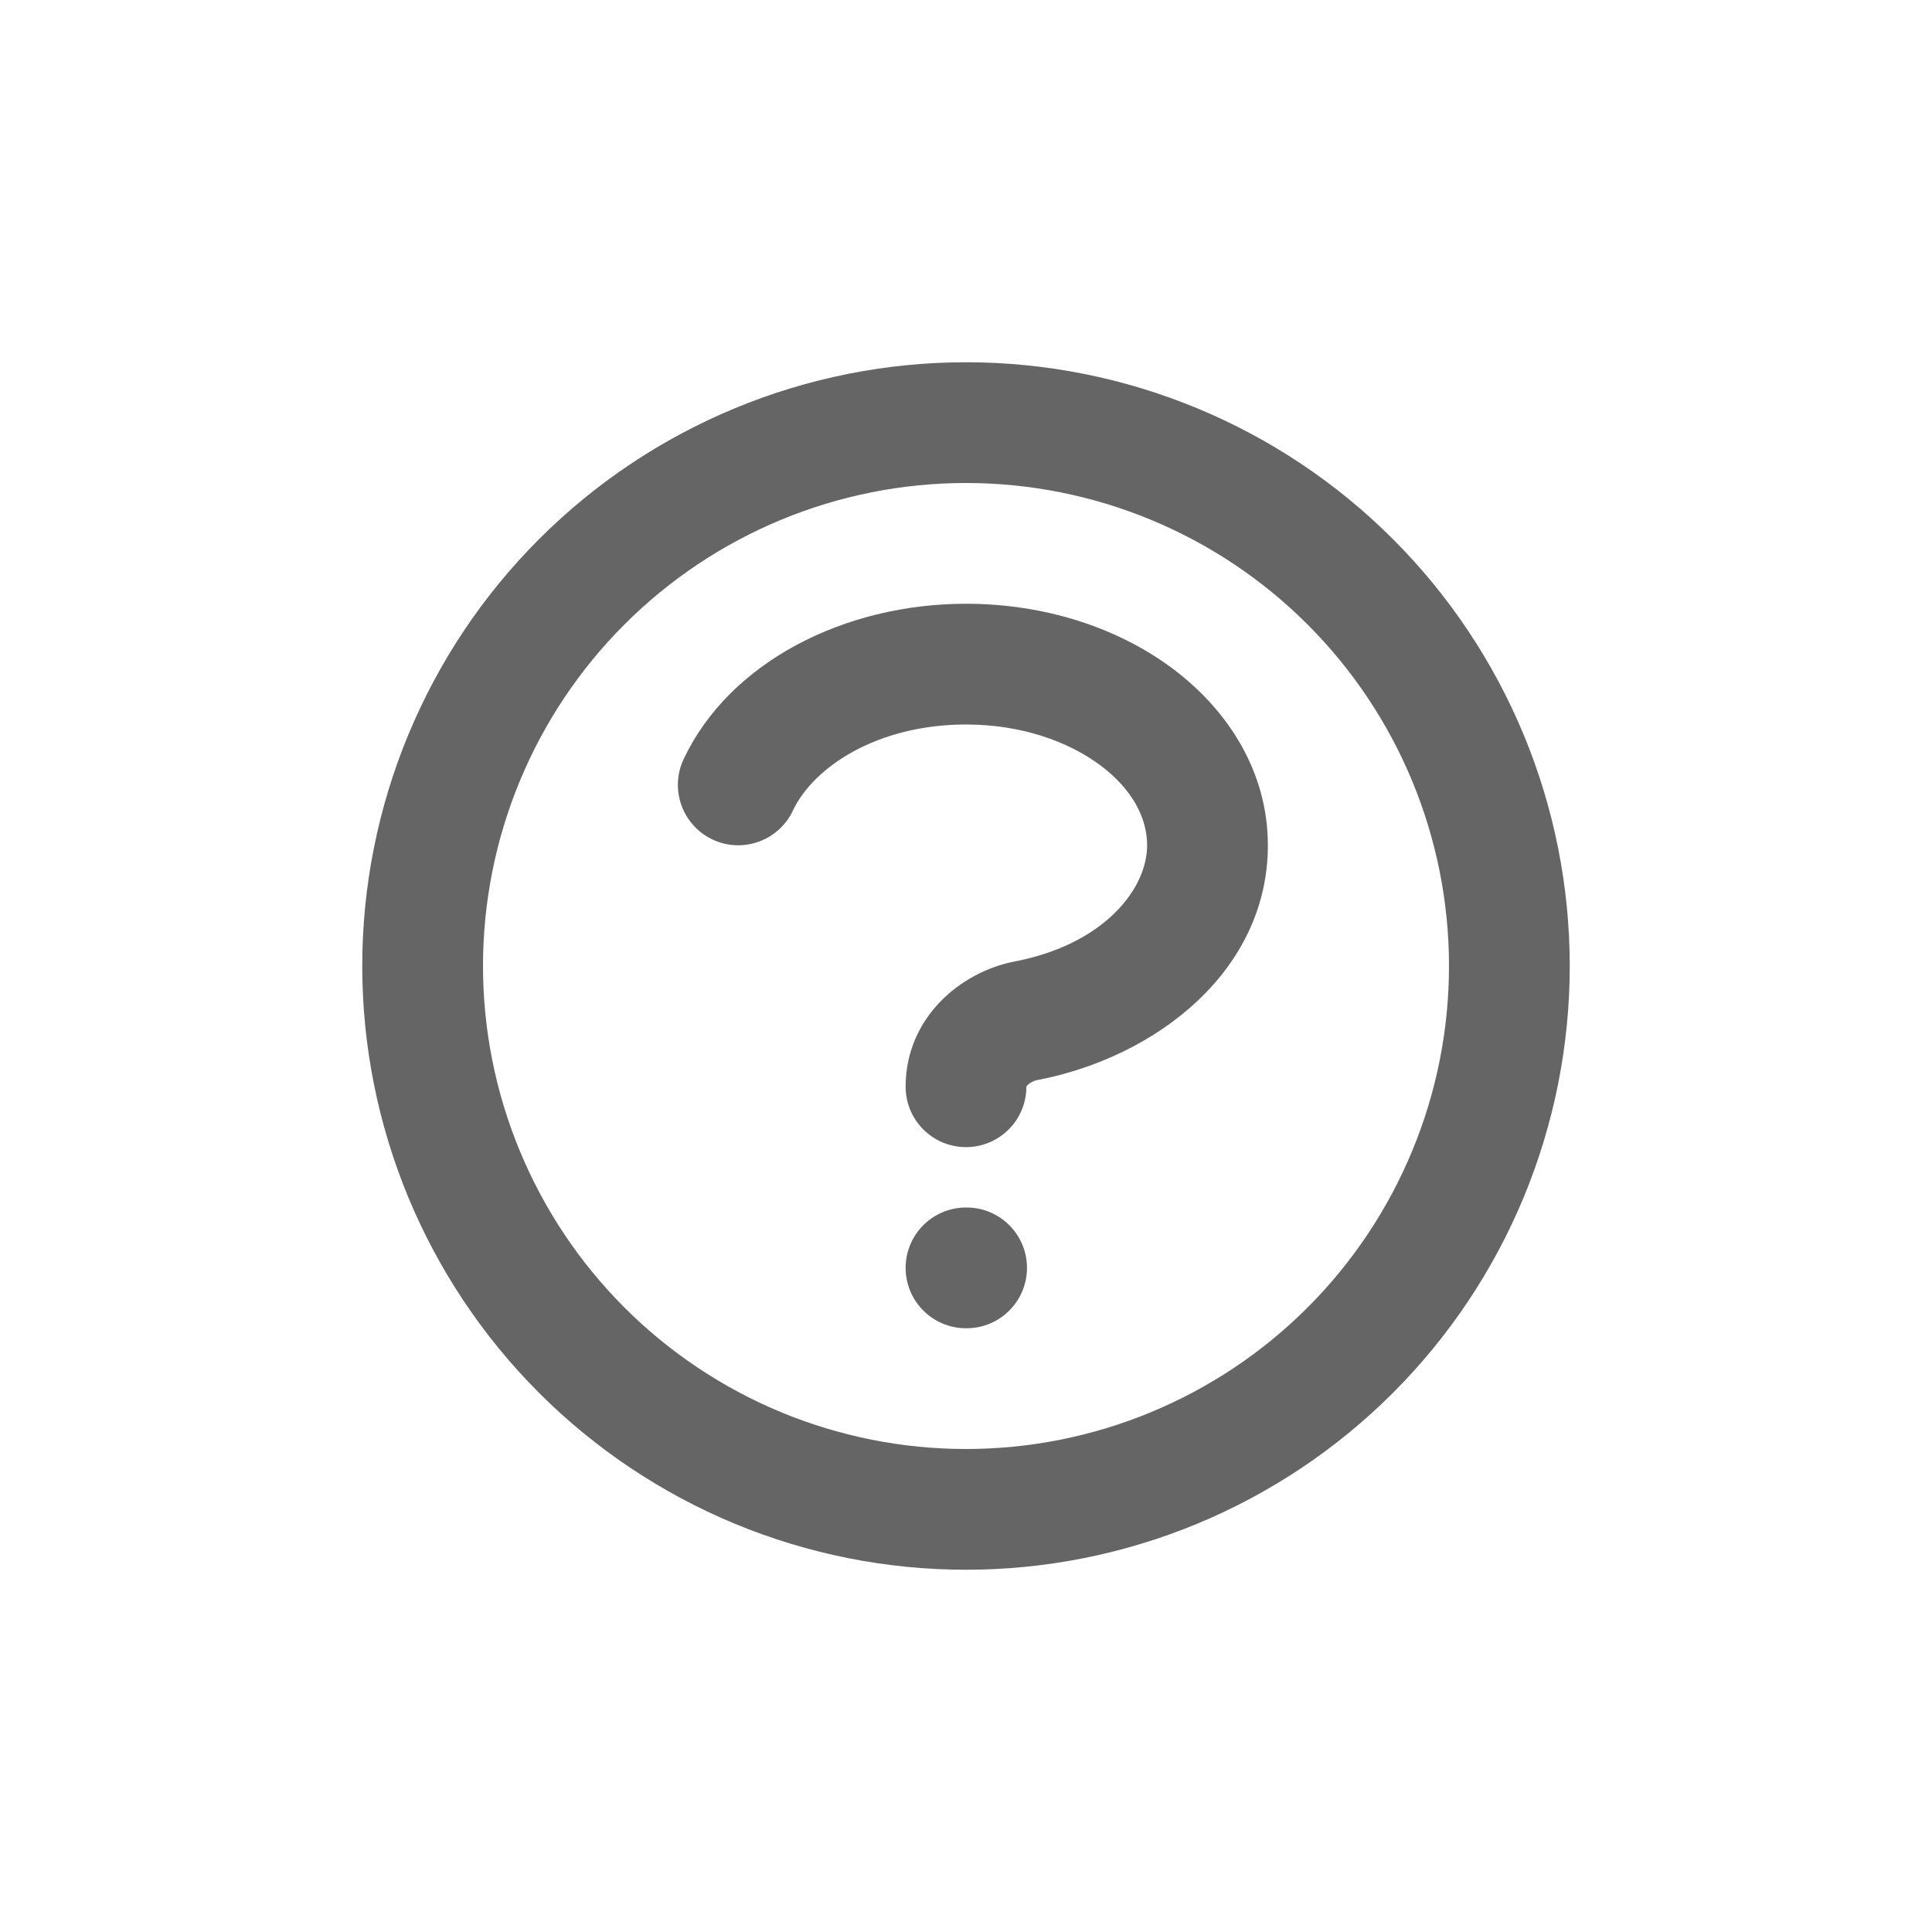
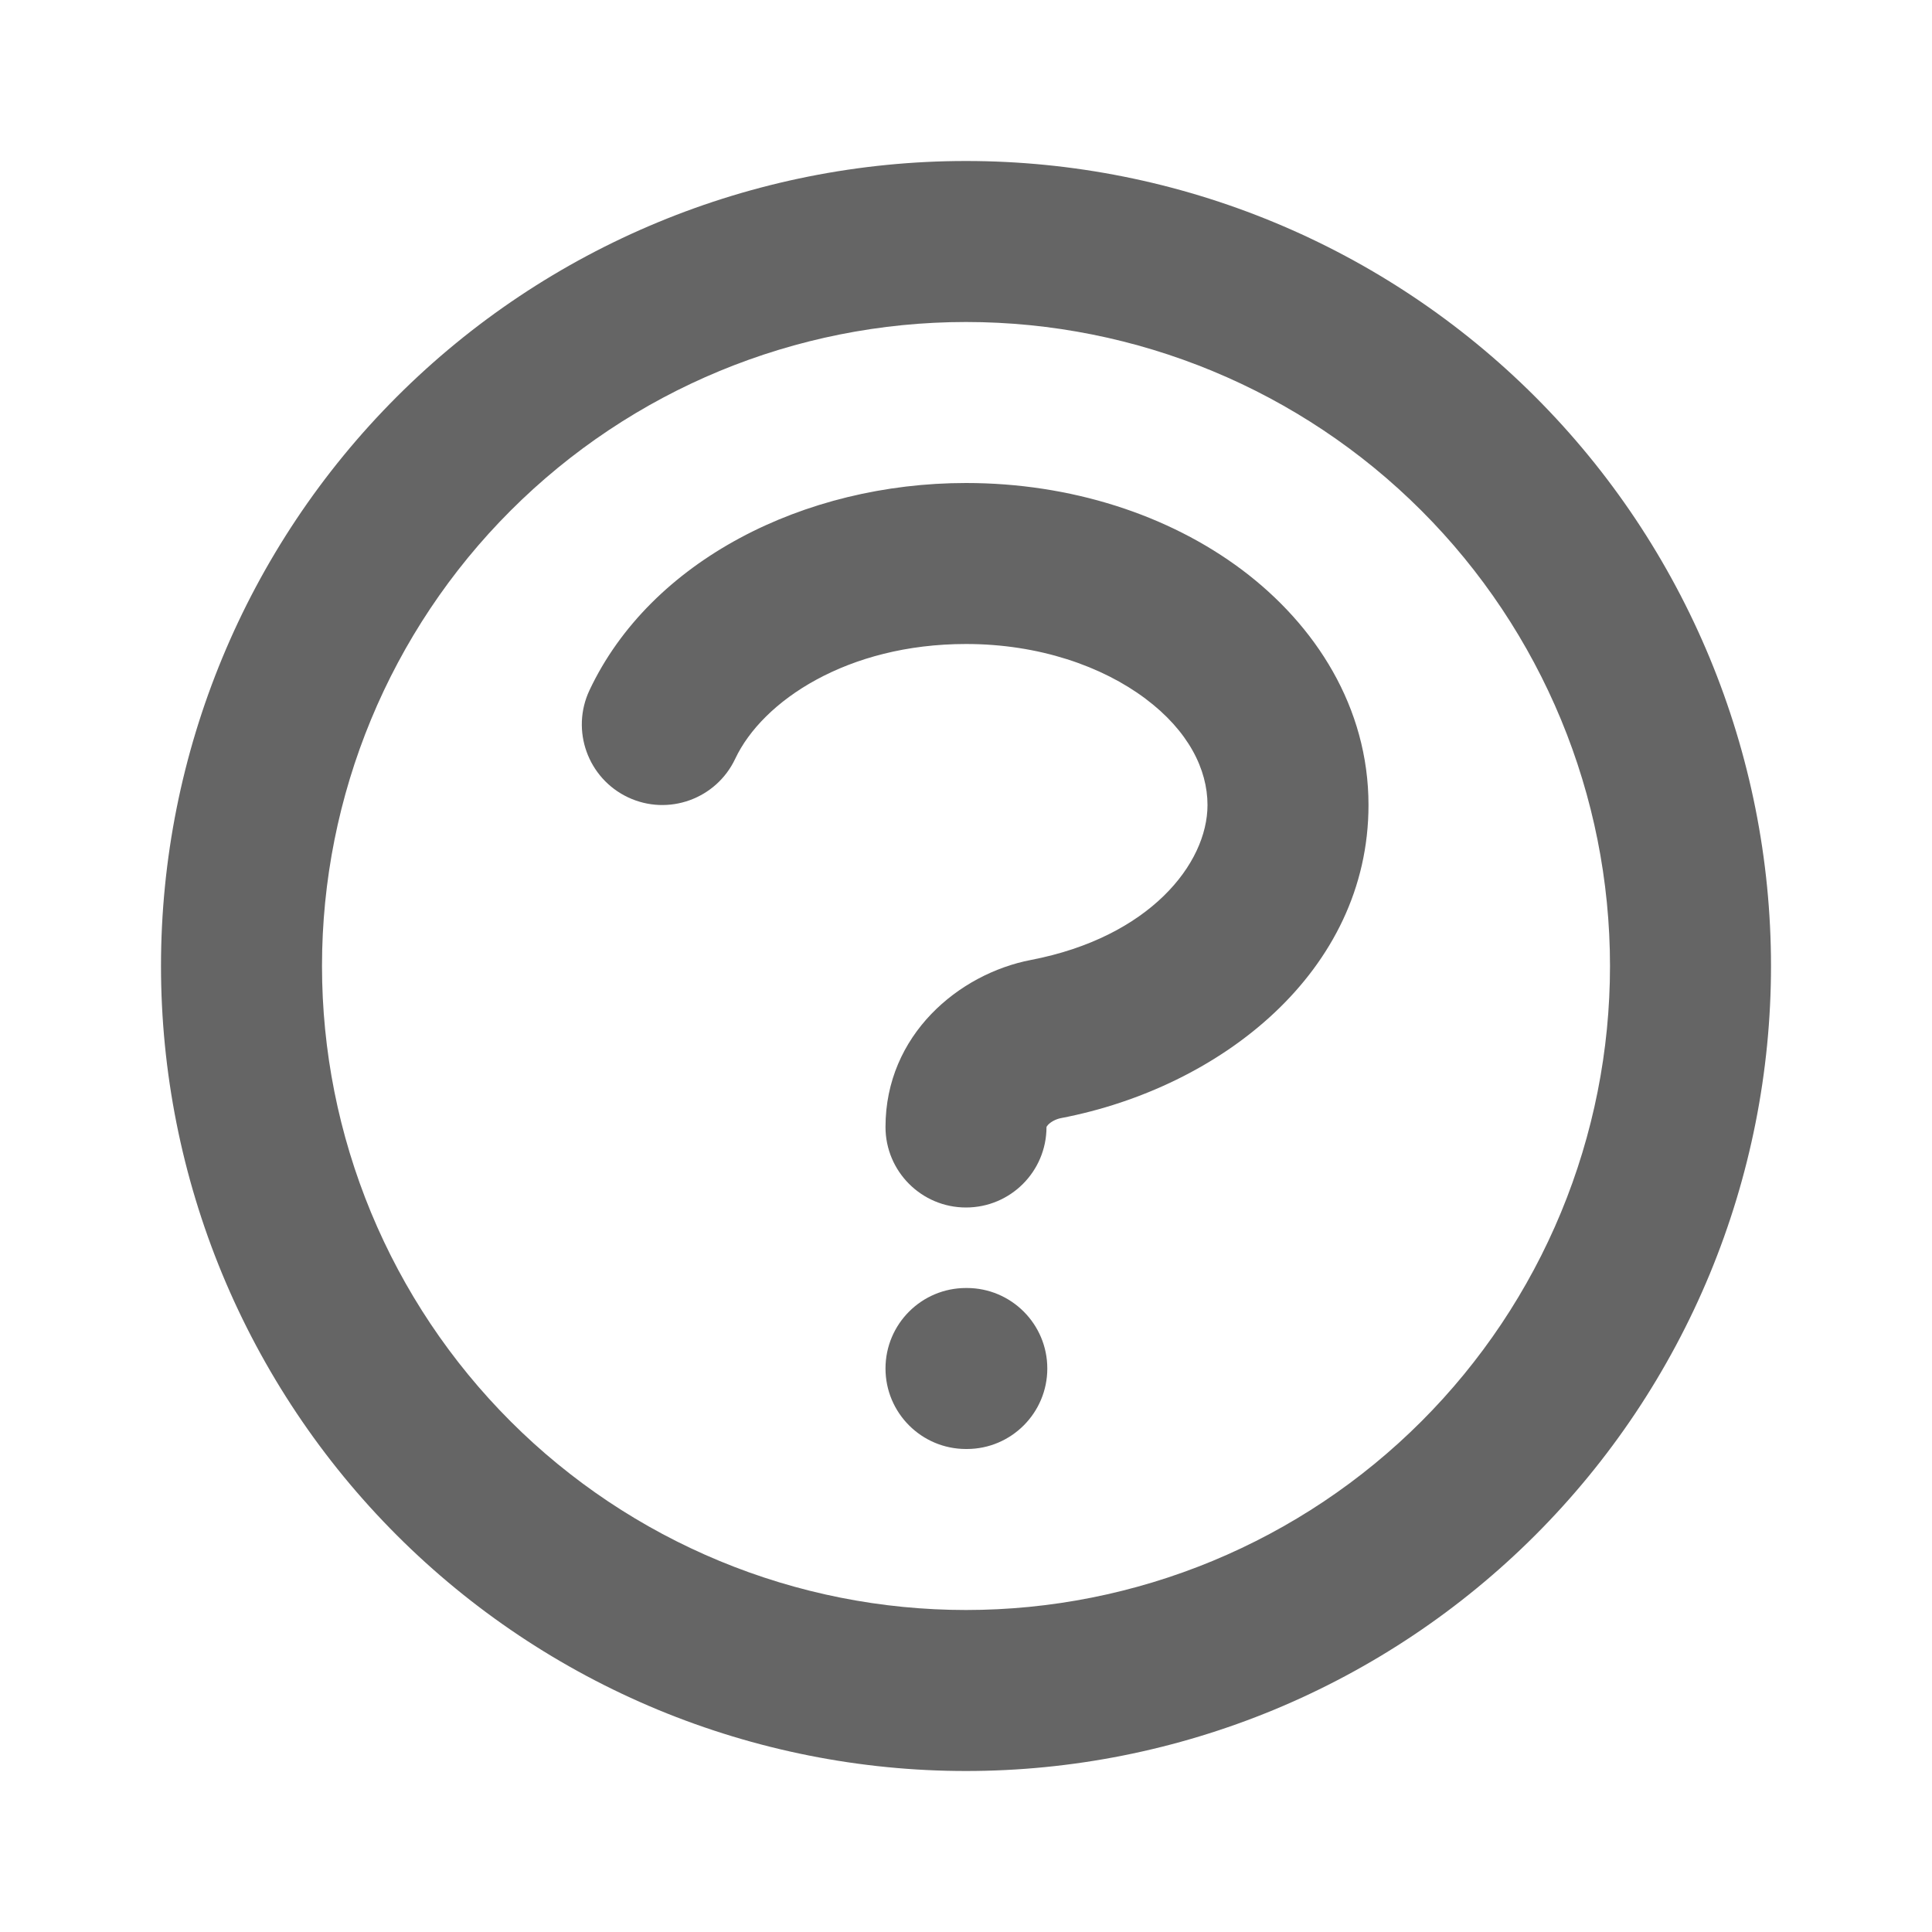
- <svg xmlns="http://www.w3.org/2000/svg" width="32" height="32" viewBox="0 0 32 32" fill="none">
-   <path fill-rule="evenodd" clip-rule="evenodd" d="M16 8C13.878 8 11.843 8.843 10.343 10.343C8.843 11.843 8 13.878 8 16C8 17.051 8.207 18.091 8.609 19.061C9.011 20.032 9.6 20.914 10.343 21.657C11.086 22.4 11.968 22.989 12.938 23.391C13.909 23.793 14.949 24 16 24C17.051 24 18.091 23.793 19.061 23.391C20.032 22.989 20.914 22.4 21.657 21.657C22.4 20.914 22.989 20.032 23.391 19.061C23.793 18.091 24 17.051 24 16C24 13.878 23.157 11.843 21.657 10.343C20.157 8.843 18.122 8 16 8ZM8.929 8.929C10.804 7.054 13.348 6 16 6C18.652 6 21.196 7.054 23.071 8.929C24.946 10.804 26 13.348 26 16C26 17.313 25.741 18.614 25.239 19.827C24.736 21.04 24 22.142 23.071 23.071C22.142 24 21.04 24.736 19.827 25.239C18.614 25.741 17.313 26 16 26C14.687 26 13.386 25.741 12.173 25.239C10.96 24.736 9.858 24 8.929 23.071C8 22.142 7.264 21.04 6.761 19.827C6.259 18.614 6 17.313 6 16C6 13.348 7.054 10.804 8.929 8.929ZM16 12C14.528 12 13.472 12.706 13.133 13.426C12.897 13.926 12.301 14.14 11.802 13.905C11.302 13.669 11.088 13.073 11.323 12.574C12.082 10.964 13.988 10 16 10C17.3 10 18.516 10.394 19.429 11.079C20.342 11.764 21 12.786 21 14C21 16.07 19.165 17.508 17.183 17.889L17.182 17.889C17.11 17.903 17.052 17.939 17.02 17.972C17.006 17.987 17.001 17.997 17 18C17 18 17 18 17 18C17 18.552 16.552 19 16 19C15.448 19 15 18.552 15 18C15 16.856 15.911 16.097 16.806 15.925C18.279 15.642 19 14.73 19 14C19 13.557 18.763 13.079 18.229 12.679C17.694 12.278 16.91 12 16 12ZM15 21C15 20.448 15.448 20 16 20H16.01C16.562 20 17.01 20.448 17.01 21C17.01 21.552 16.562 22 16.01 22H16C15.448 22 15 21.552 15 21Z" fill="#656565" />
+ <svg xmlns="http://www.w3.org/2000/svg" width="24" height="24" viewBox="0 0 24 24" fill="none">
+   <path fill-rule="evenodd" clip-rule="evenodd" d="M12 4C9.878 4 7.843 4.843 6.343 6.343C4.843 7.843 4 9.878 4 12C4 13.051 4.207 14.091 4.609 15.062C5.011 16.032 5.6 16.914 6.343 17.657C7.086 18.4 7.968 18.989 8.939 19.391C9.909 19.793 10.949 20 12 20C13.051 20 14.091 19.793 15.062 19.391C16.032 18.989 16.914 18.4 17.657 17.657C18.4 16.914 18.989 16.032 19.391 15.062C19.793 14.091 20 13.051 20 12C20 9.878 19.157 7.843 17.657 6.343C16.157 4.843 14.122 4 12 4ZM4.929 4.929C6.804 3.054 9.348 2 12 2C14.652 2 17.196 3.054 19.071 4.929C20.946 6.804 22 9.348 22 12C22 13.313 21.741 14.614 21.239 15.827C20.736 17.04 20 18.142 19.071 19.071C18.142 20 17.04 20.736 15.827 21.239C14.614 21.741 13.313 22 12 22C10.687 22 9.386 21.741 8.173 21.239C6.96 20.736 5.858 20 4.929 19.071C4 18.142 3.264 17.04 2.761 15.827C2.259 14.614 2 13.313 2 12C2 9.348 3.054 6.804 4.929 4.929ZM12 8C10.528 8 9.472 8.706 9.133 9.426C8.897 9.926 8.301 10.14 7.802 9.905C7.302 9.669 7.088 9.073 7.323 8.574C8.082 6.964 9.988 6 12 6C13.3 6 14.516 6.394 15.429 7.079C16.342 7.764 17 8.786 17 10C17 12.07 15.165 13.508 13.183 13.889L13.182 13.889C13.11 13.903 13.052 13.939 13.02 13.972C13.006 13.987 13.001 13.997 13 14C13 14 13 14 13 14C13 14.553 12.552 15 12 15C11.448 15 11 14.552 11 14C11 12.856 11.911 12.097 12.806 11.925C14.279 11.642 15 10.73 15 10C15 9.557 14.763 9.079 14.229 8.679C13.694 8.278 12.91 8 12 8ZM11 17C11 16.448 11.448 16 12 16H12.01C12.562 16 13.01 16.448 13.01 17C13.01 17.552 12.562 18 12.01 18H12C11.448 18 11 17.552 11 17Z" fill="#656565" />
</svg>
